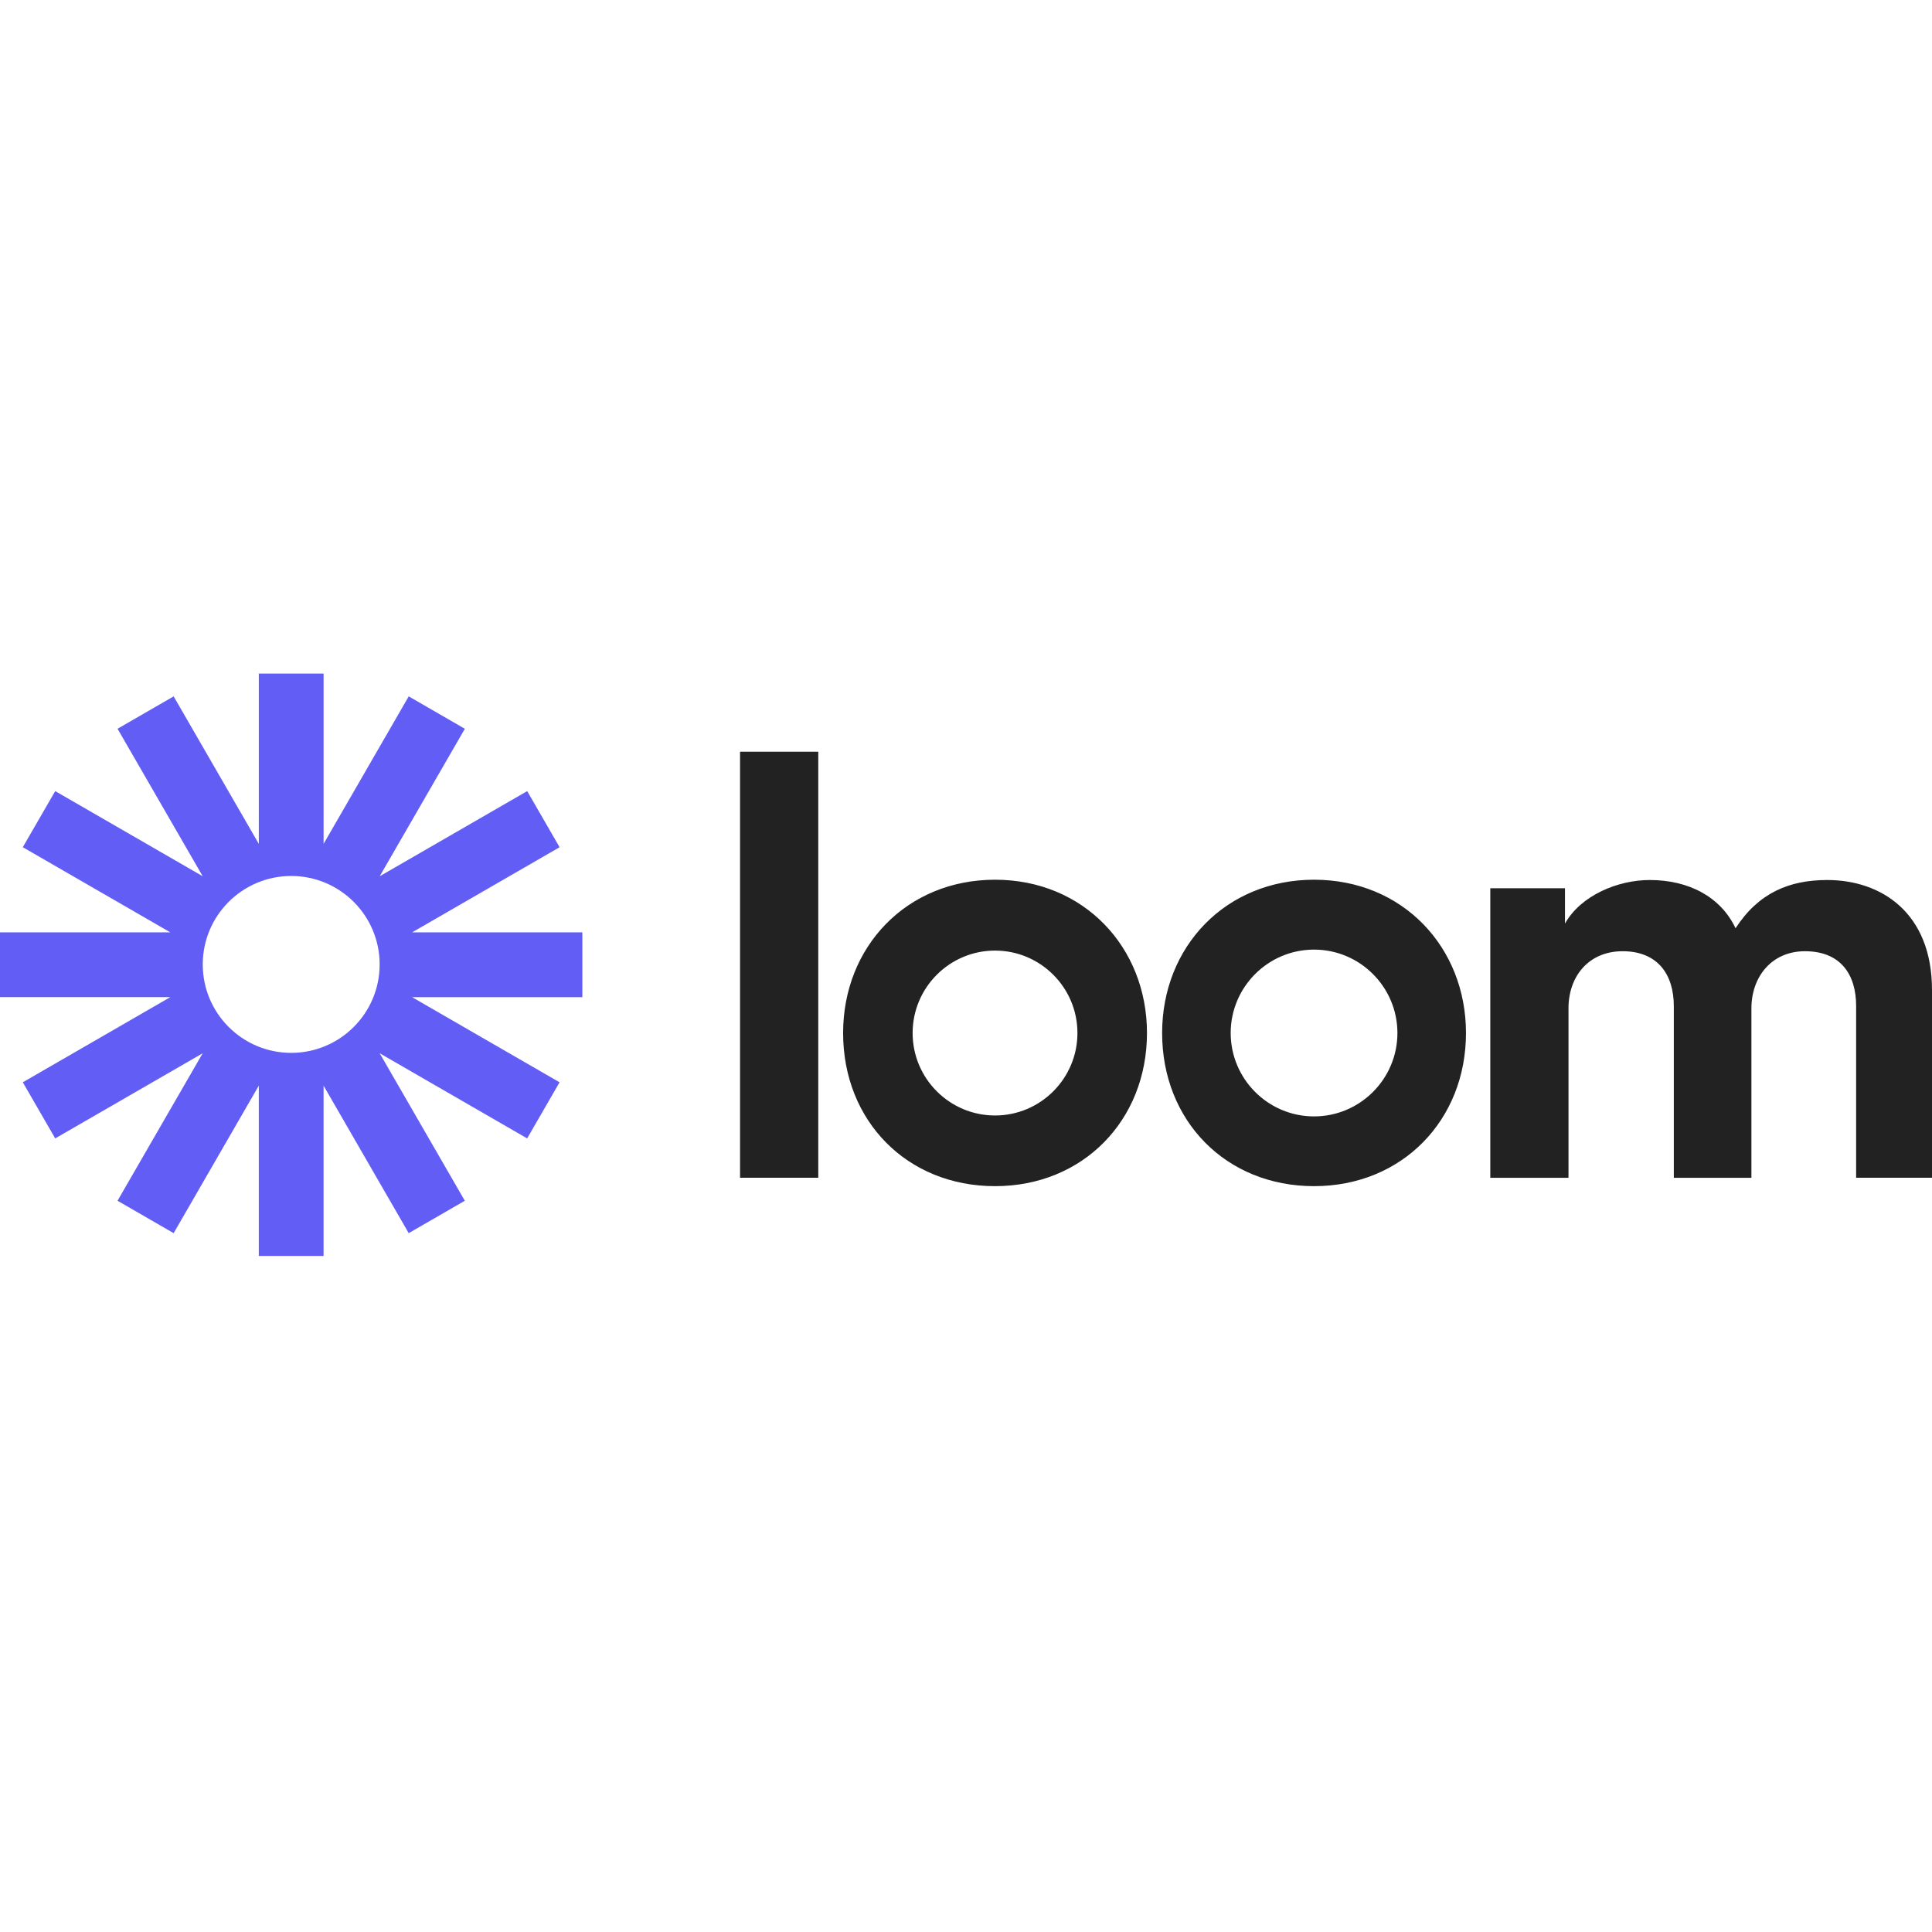
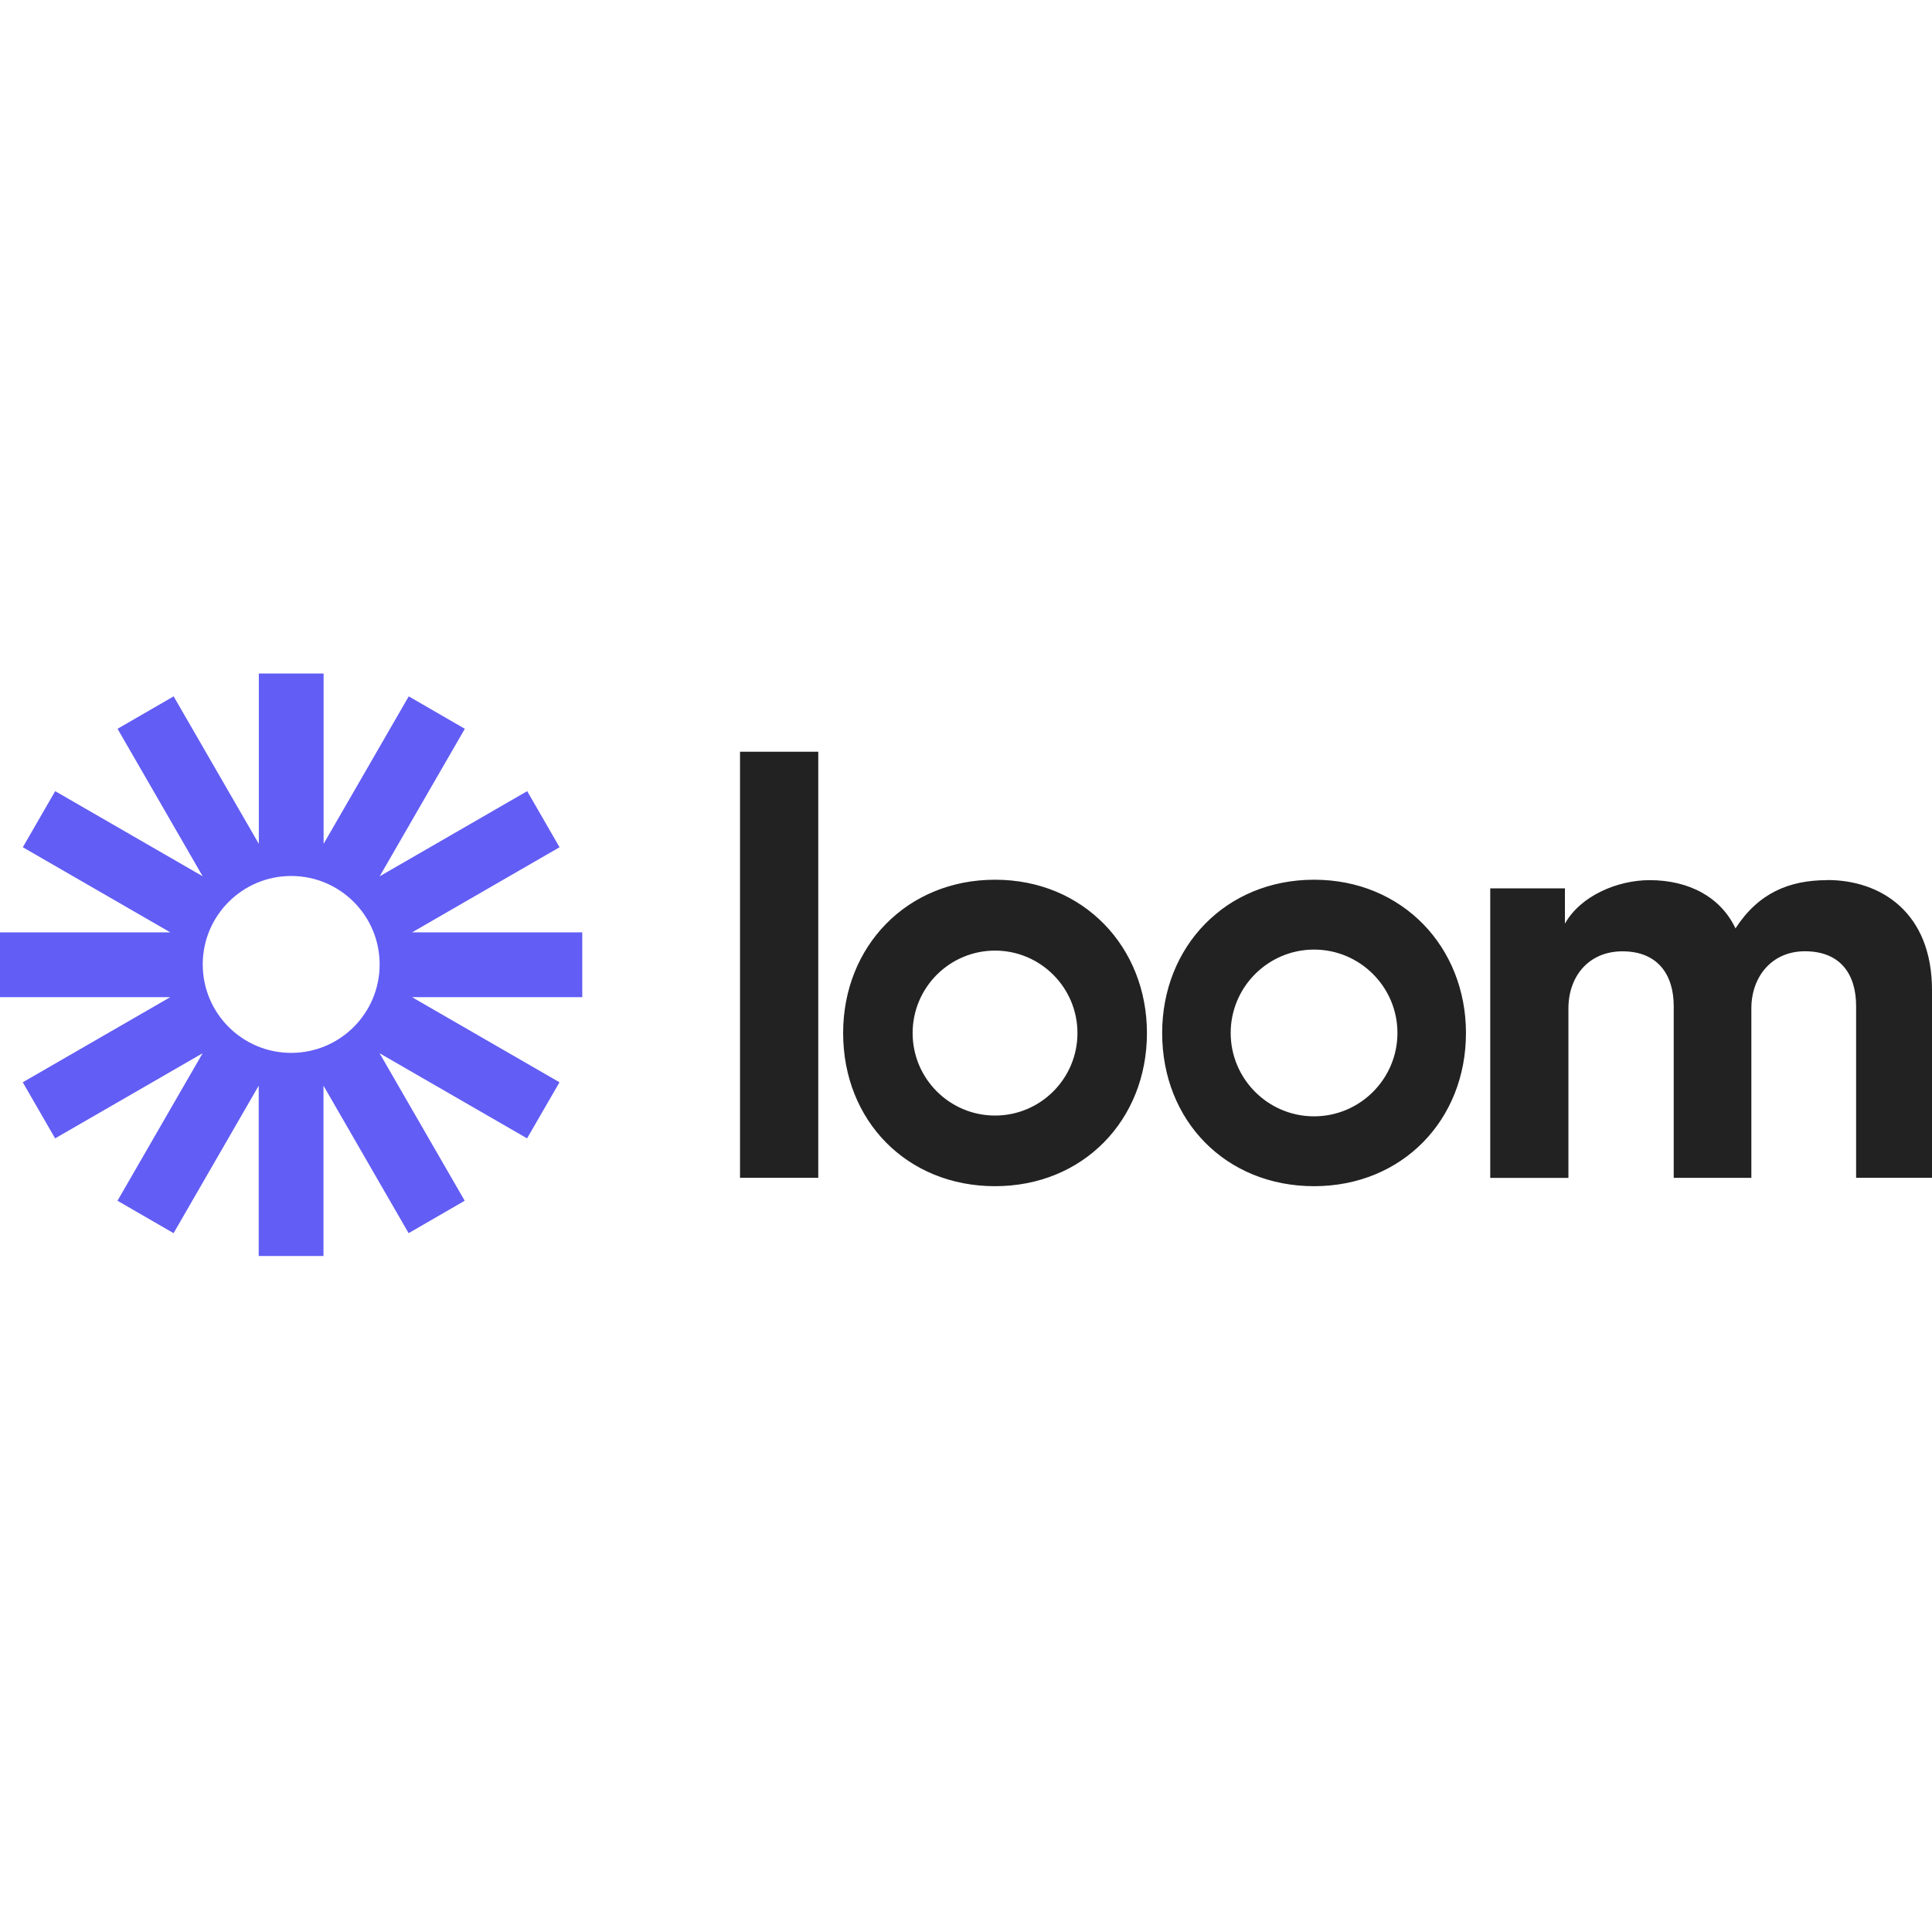
- <svg xmlns="http://www.w3.org/2000/svg" width="800px" height="800px" viewBox="0 -178.5 512 512" version="1.1" preserveAspectRatio="xMidYMid">
-   <g>
-     <path d="M263.696,54.635 C287.217,54.635 303.96,72.532 303.96,95.26 C303.96,118.355 287.039,135.845 263.696,135.845 C240.344,135.845 223.433,118.524 223.433,95.26 C223.433,72.367 240.289,54.635 263.696,54.635 Z M348.238,54.635 C371.759,54.635 388.501,72.532 388.501,95.26 C388.501,118.355 371.572,135.845 348.238,135.845 C324.886,135.845 307.975,118.524 307.975,95.26 C307.975,72.367 324.831,54.635 348.238,54.635 Z M484.258,54.713 C498.44,54.713 512,63.291 512,83.874 L512,133.622 L491.894,133.622 L491.894,88.088 C491.894,79.82 487.838,73.585 478.329,73.585 C469.443,73.585 464.142,80.447 464.142,88.714 L464.142,133.627 L443.574,133.627 L443.574,88.088 C443.574,79.82 439.366,73.585 430.009,73.585 C420.967,73.585 415.666,80.292 415.666,88.714 L415.666,133.627 L394.942,133.627 L394.942,56.895 L414.737,56.895 L414.737,66.256 C418.944,58.771 428.768,54.713 437.182,54.713 C447.63,54.713 456.044,59.238 459.94,67.5 C466.014,58.14 474.127,54.713 484.258,54.713 Z M216.85,20.716 L216.85,133.622 L196.121,133.622 L196.121,20.716 L216.85,20.716 Z M348.238,73.154 C336.056,73.154 326.145,83.073 326.145,95.256 C326.145,107.439 336.056,117.358 348.238,117.358 C360.42,117.358 370.331,107.439 370.331,95.256 C370.327,83.073 360.415,73.154 348.238,73.154 Z M263.696,73.415 C251.652,73.415 241.854,83.214 241.854,95.265 C241.854,107.316 251.652,117.115 263.696,117.115 C275.741,117.115 285.533,107.316 285.533,95.265 C285.533,83.214 275.741,73.415 263.696,73.415 Z" fill="#222222">
- 
- </path>
-     <path d="M154.342,68.589 L109.21,68.589 L148.296,46.022 L139.713,31.151 L100.626,53.717 L123.188,14.634 L108.316,6.045 L85.755,45.128 L85.755,0 L68.587,0 L68.587,45.133 L46.017,6.045 L31.15,14.63 L53.716,53.713 L14.629,31.151 L6.045,46.018 L45.131,68.584 L0,68.584 L0,85.753 L45.127,85.753 L6.045,108.319 L14.629,123.191 L53.711,100.629 L31.146,139.712 L46.017,148.296 L68.582,109.209 L68.582,154.342 L85.751,154.342 L85.751,109.213 L108.312,148.296 L123.183,139.712 L100.617,100.625 L139.704,123.191 L148.288,108.319 L109.206,85.757 L154.333,85.757 L154.333,68.589 L154.342,68.589 Z M77.171,100.52 C64.226,100.52 53.733,90.028 53.733,77.082 C53.733,64.137 64.226,53.644 77.171,53.644 C90.116,53.644 100.608,64.137 100.608,77.082 C100.608,90.028 90.116,100.52 77.171,100.52 Z" fill="#625DF5">
- 
- </path>
-   </g>
+ <svg xmlns="http://www.w3.org/2000/svg" version="1.1" width="32" height="32" viewBox="0 0 32 32">
+   <path fill="#222" d="M16.481 14.571c1.47 0 2.516 1.119 2.516 2.539 0 1.443-1.058 2.537-2.516 2.537s-2.516-1.083-2.516-2.537c0-1.431 1.053-2.539 2.516-2.539zM21.765 14.571c1.47 0 2.516 1.119 2.516 2.539 0 1.443-1.058 2.537-2.516 2.537-1.46 0-2.516-1.083-2.516-2.537 0-1.431 1.053-2.539 2.516-2.539zM30.266 14.576c0.886 0 1.734 0.536 1.734 1.823v3.109h-1.257v-2.846c0-0.517-0.253-0.906-0.848-0.906-0.555 0-0.887 0.429-0.887 0.946v2.807h-1.286v-2.846c0-0.517-0.263-0.906-0.848-0.906-0.565 0-0.896 0.419-0.896 0.946v2.807h-1.295v-4.796h1.237v0.585c0.263-0.468 0.877-0.721 1.403-0.721 0.653 0 1.179 0.283 1.422 0.799 0.38-0.585 0.887-0.799 1.52-0.799zM13.553 12.451v7.057h-1.296v-7.057h1.296zM21.765 15.728c-0.761 0-1.381 0.62-1.381 1.381s0.619 1.381 1.381 1.381c0.761 0 1.381-0.62 1.381-1.381s-0.62-1.381-1.381-1.381zM16.481 15.745c-0.753 0-1.365 0.612-1.365 1.366s0.612 1.366 1.365 1.366 1.365-0.612 1.365-1.366c0-0.753-0.612-1.366-1.365-1.366z" />
+   <path fill="#625df5" d="M9.646 15.443h-2.821l2.443-1.41-0.536-0.929-2.443 1.41 1.41-2.443-0.929-0.537-1.41 2.443v-2.821h-1.073v2.821l-1.411-2.443-0.929 0.537 1.41 2.443-2.443-1.41-0.536 0.929 2.443 1.41h-2.821v1.073h2.82l-2.443 1.41 0.536 0.929 2.443-1.41-1.41 2.443 0.929 0.537 1.41-2.443v2.821h1.073v-2.821l1.41 2.443 0.929-0.537-1.41-2.443 2.443 1.41 0.537-0.929-2.443-1.41h2.82v-1.073h0.001zM4.823 17.439c-0.809 0-1.465-0.656-1.465-1.465s0.656-1.465 1.465-1.465c0.809 0 1.465 0.656 1.465 1.465s-0.656 1.465-1.465 1.465z" />
</svg>
